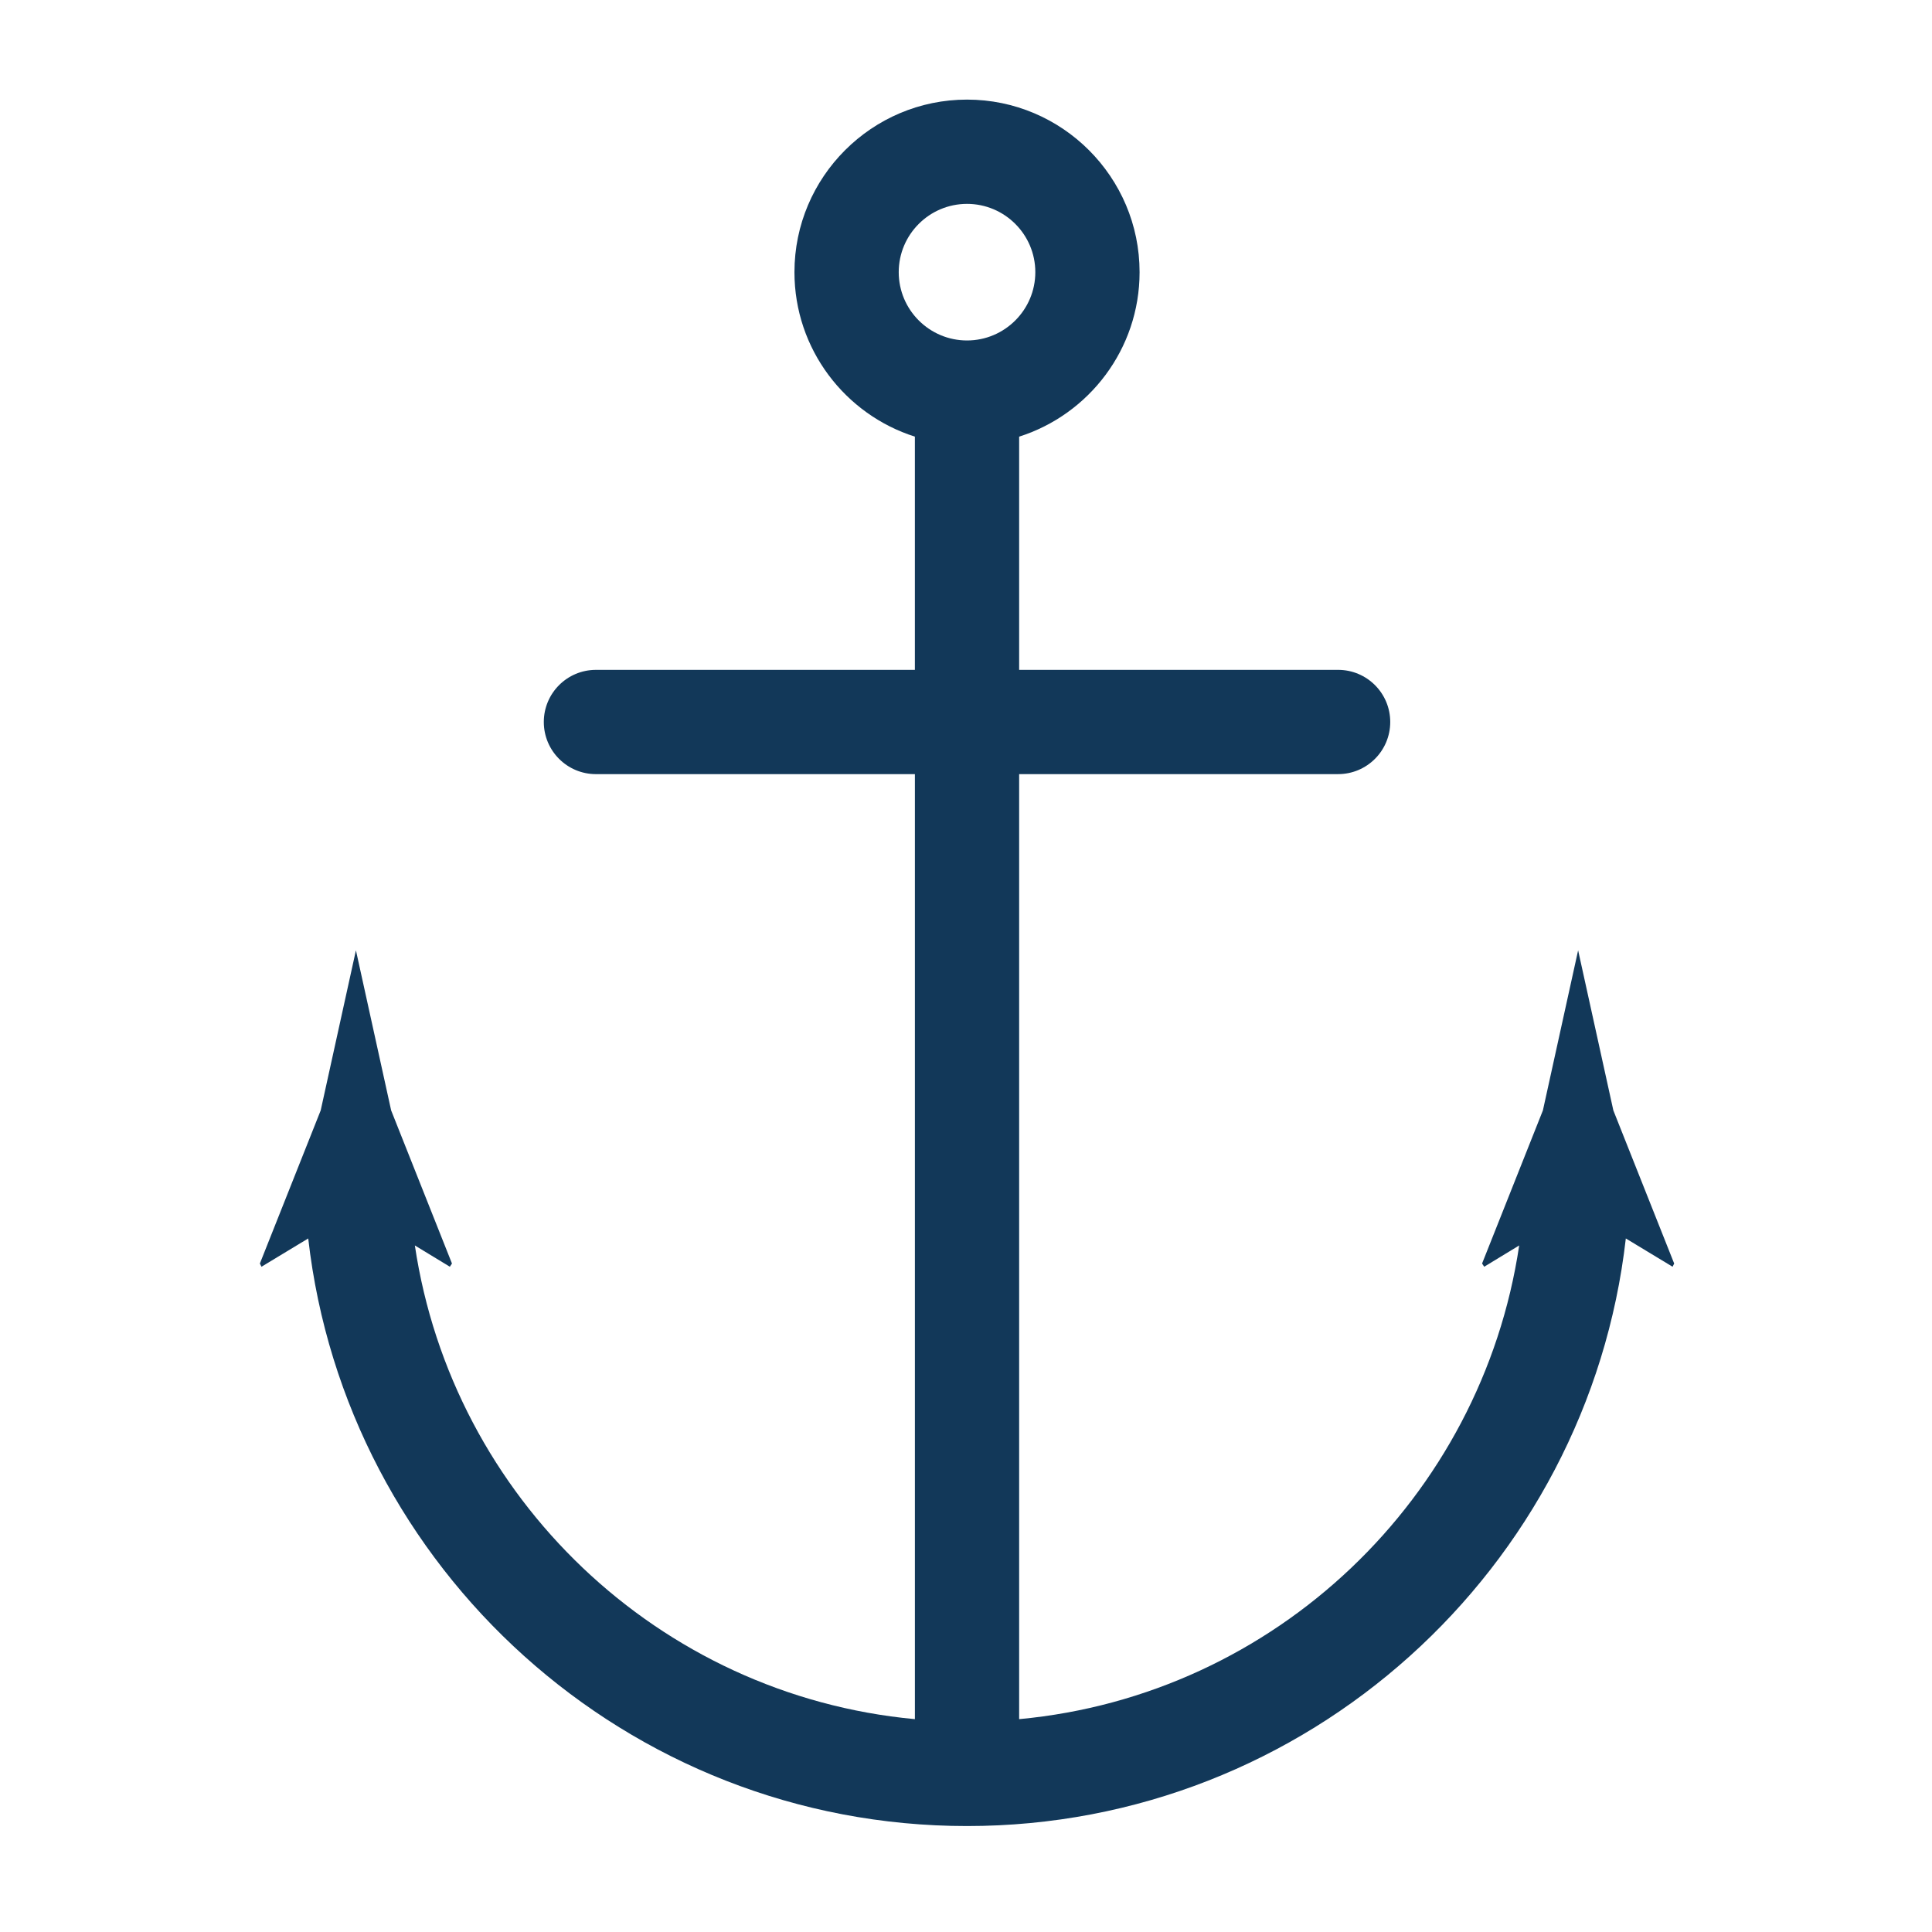
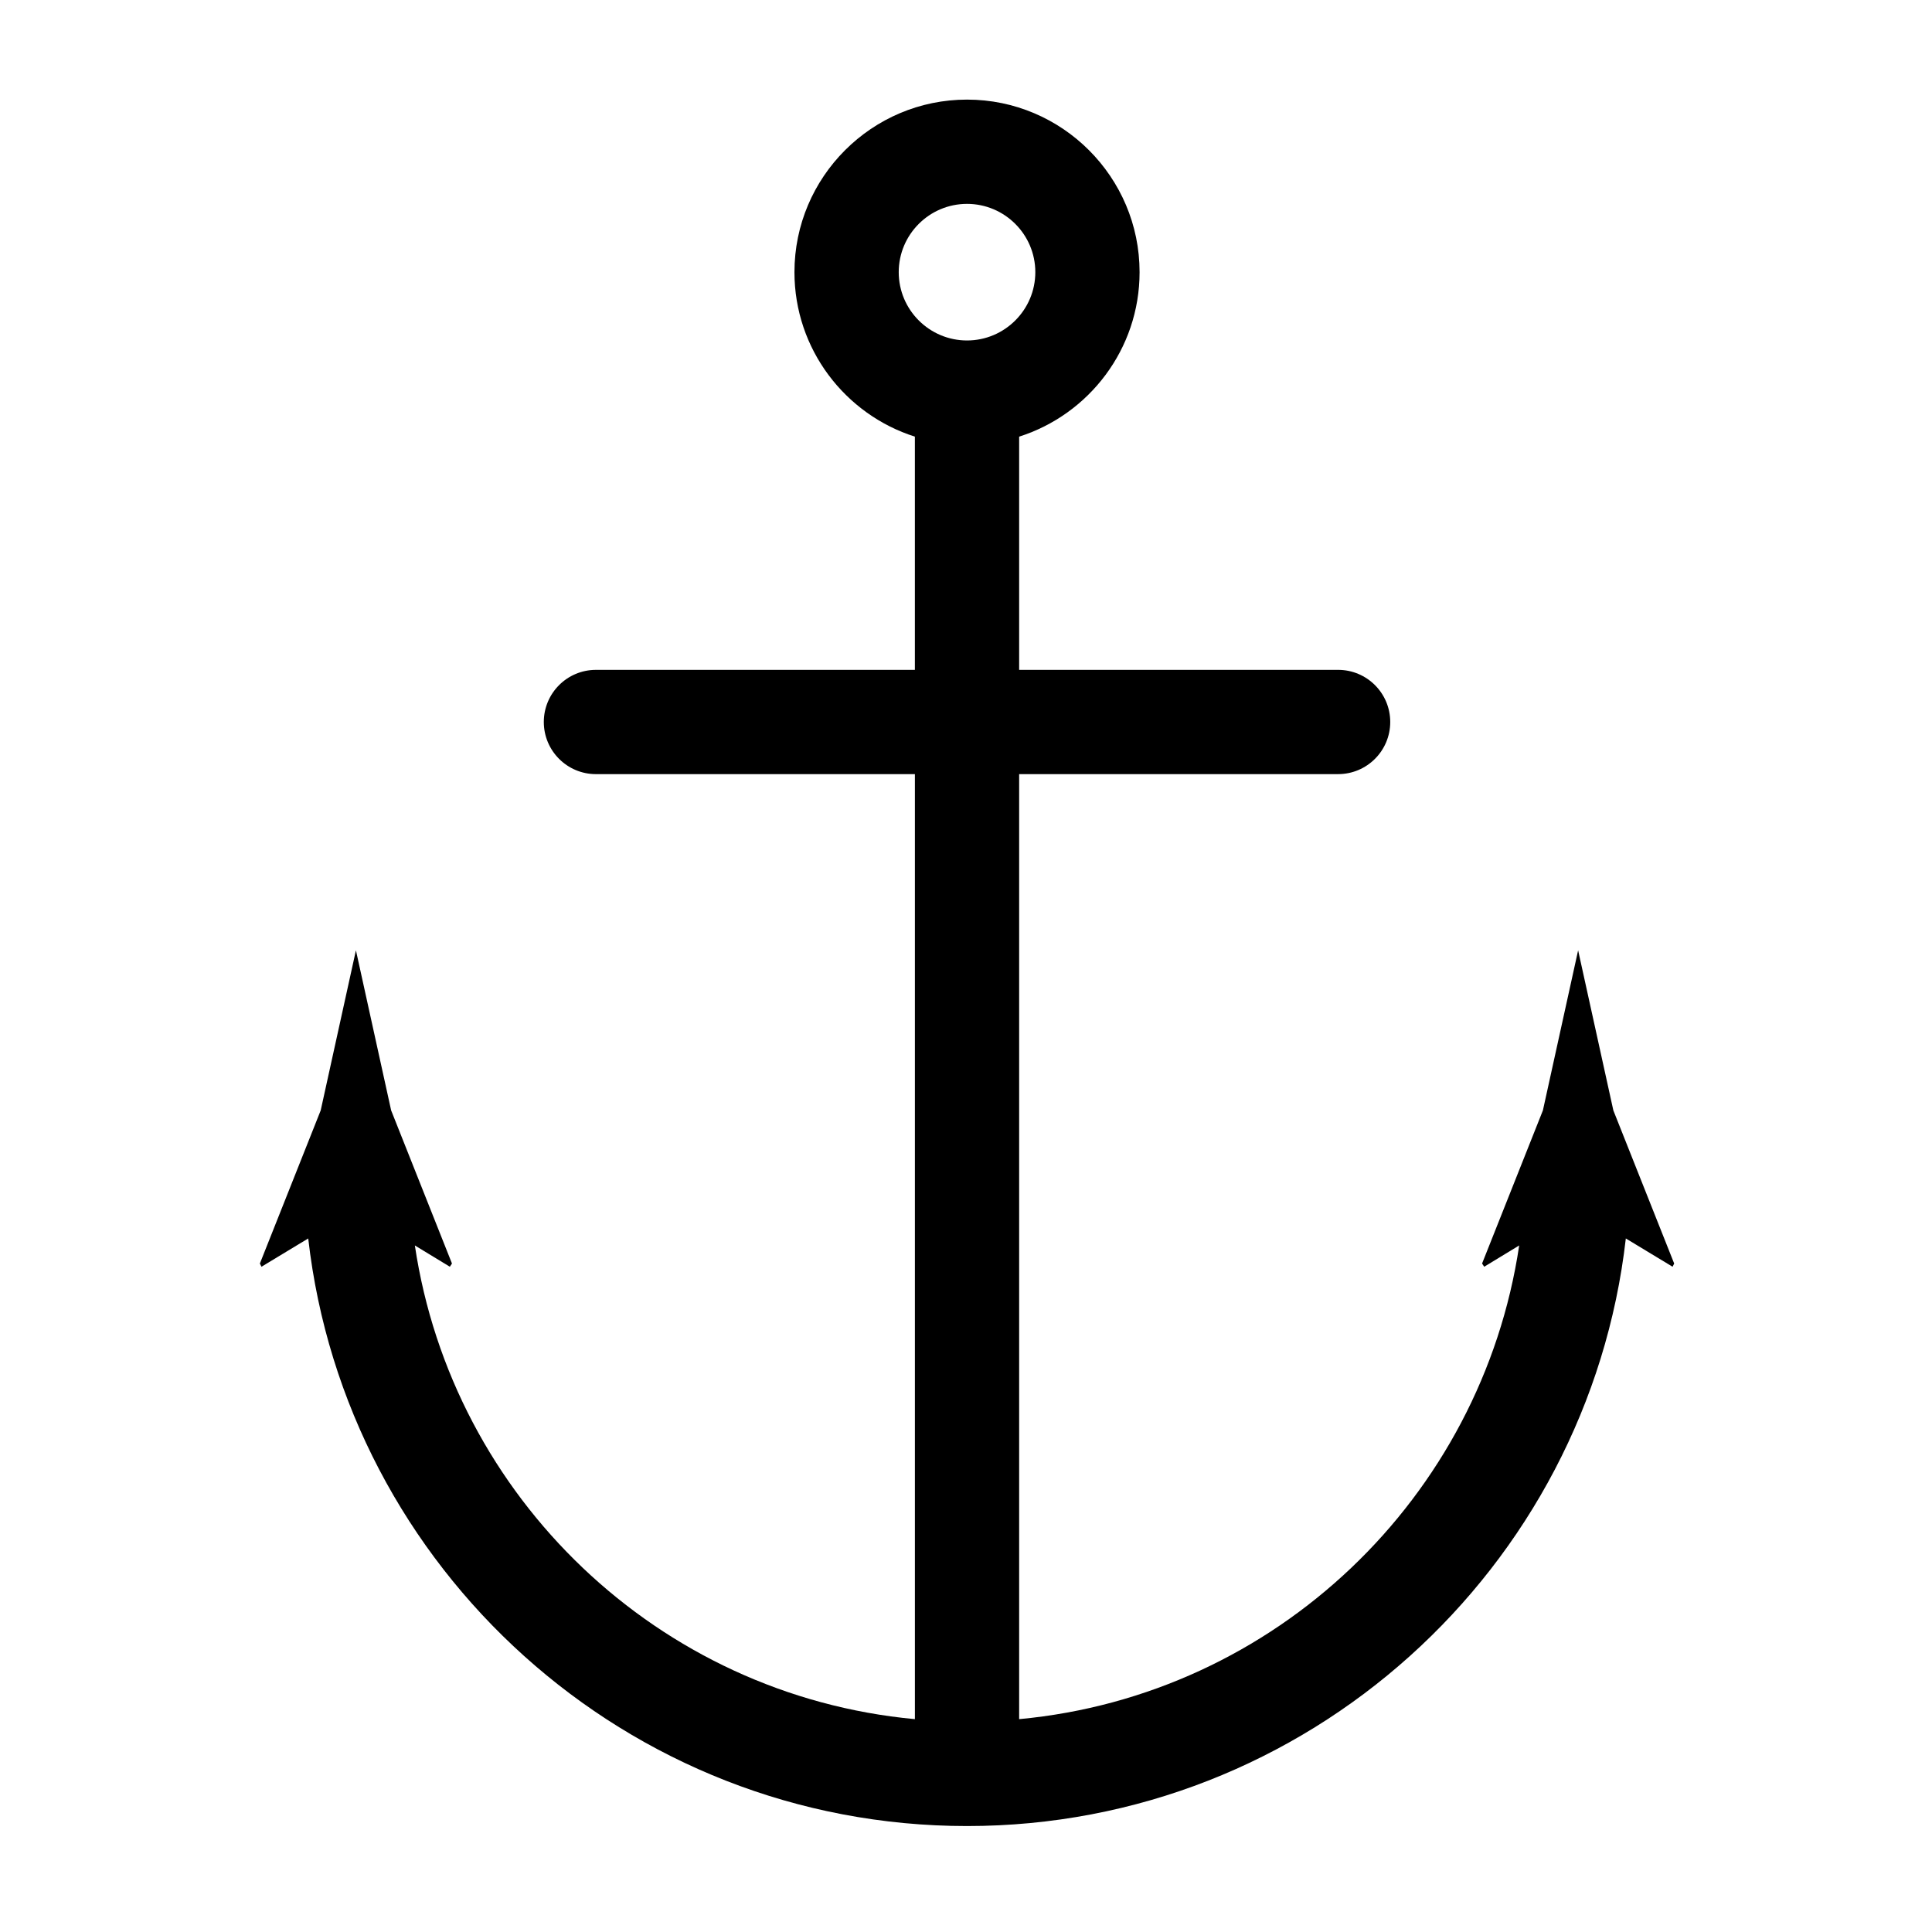
<svg xmlns="http://www.w3.org/2000/svg" version="1.1" id="Layer_1" x="0px" y="0px" viewBox="0 0 200 200" style="enable-background:new 0 0 200 200;" xml:space="preserve">
  <style type="text/css">
- 	.st0{fill:#123859;}
+ 	.st0{fill:black;}
</style>
  <path class="st0" d="M173.31,130.8l-4.95-12.462c-0.014-0.033-0.026-0.067-0.04-0.1l-1.307-3.291  c-1.216-5.523-2.431-11.046-3.646-16.57c-1.216,5.523-2.431,11.046-3.646,16.57l-1.31,3.298c-0.012,0.027-0.021,0.055-0.033,0.082  l-4.954,12.473l0.22,0.332l3.622-2.203c-3.895,26.104-25.227,46.568-51.764,49.037V80.137h33.018c2.98,0,5.397-2.416,5.397-5.397  s-2.416-5.397-5.397-5.397h-33.018V45.201c7.22-2.294,12.467-9.057,12.467-17.026c0-9.85-8.013-17.864-17.864-17.864  s-17.864,8.013-17.864,17.864c0,7.969,5.247,14.732,12.467,17.026v24.143H61.692c-2.98,0-5.397,2.416-5.397,5.397  s2.416,5.397,5.397,5.397H94.71v97.828c-26.537-2.468-47.869-22.933-51.764-49.037l3.622,2.203l0.22-0.332l-4.954-12.473  c-0.011-0.027-0.021-0.055-0.033-0.082l-1.31-3.298c-1.215-5.523-2.43-11.046-3.646-16.57c-1.215,5.523-2.43,11.046-3.646,16.57  l-1.307,3.291c-0.014,0.033-0.026,0.067-0.04,0.1l-4.95,12.462l0.166,0.332l4.839-2.927c3.9,34.182,32.989,60.827,68.199,60.827  s64.298-26.645,68.199-60.827l4.839,2.927L173.31,130.8z M100.106,21.105c3.897,0,7.07,3.171,7.07,7.07s-3.173,7.07-7.07,7.07  s-7.07-3.171-7.07-7.07S96.209,21.105,100.106,21.105z" />
</svg>
